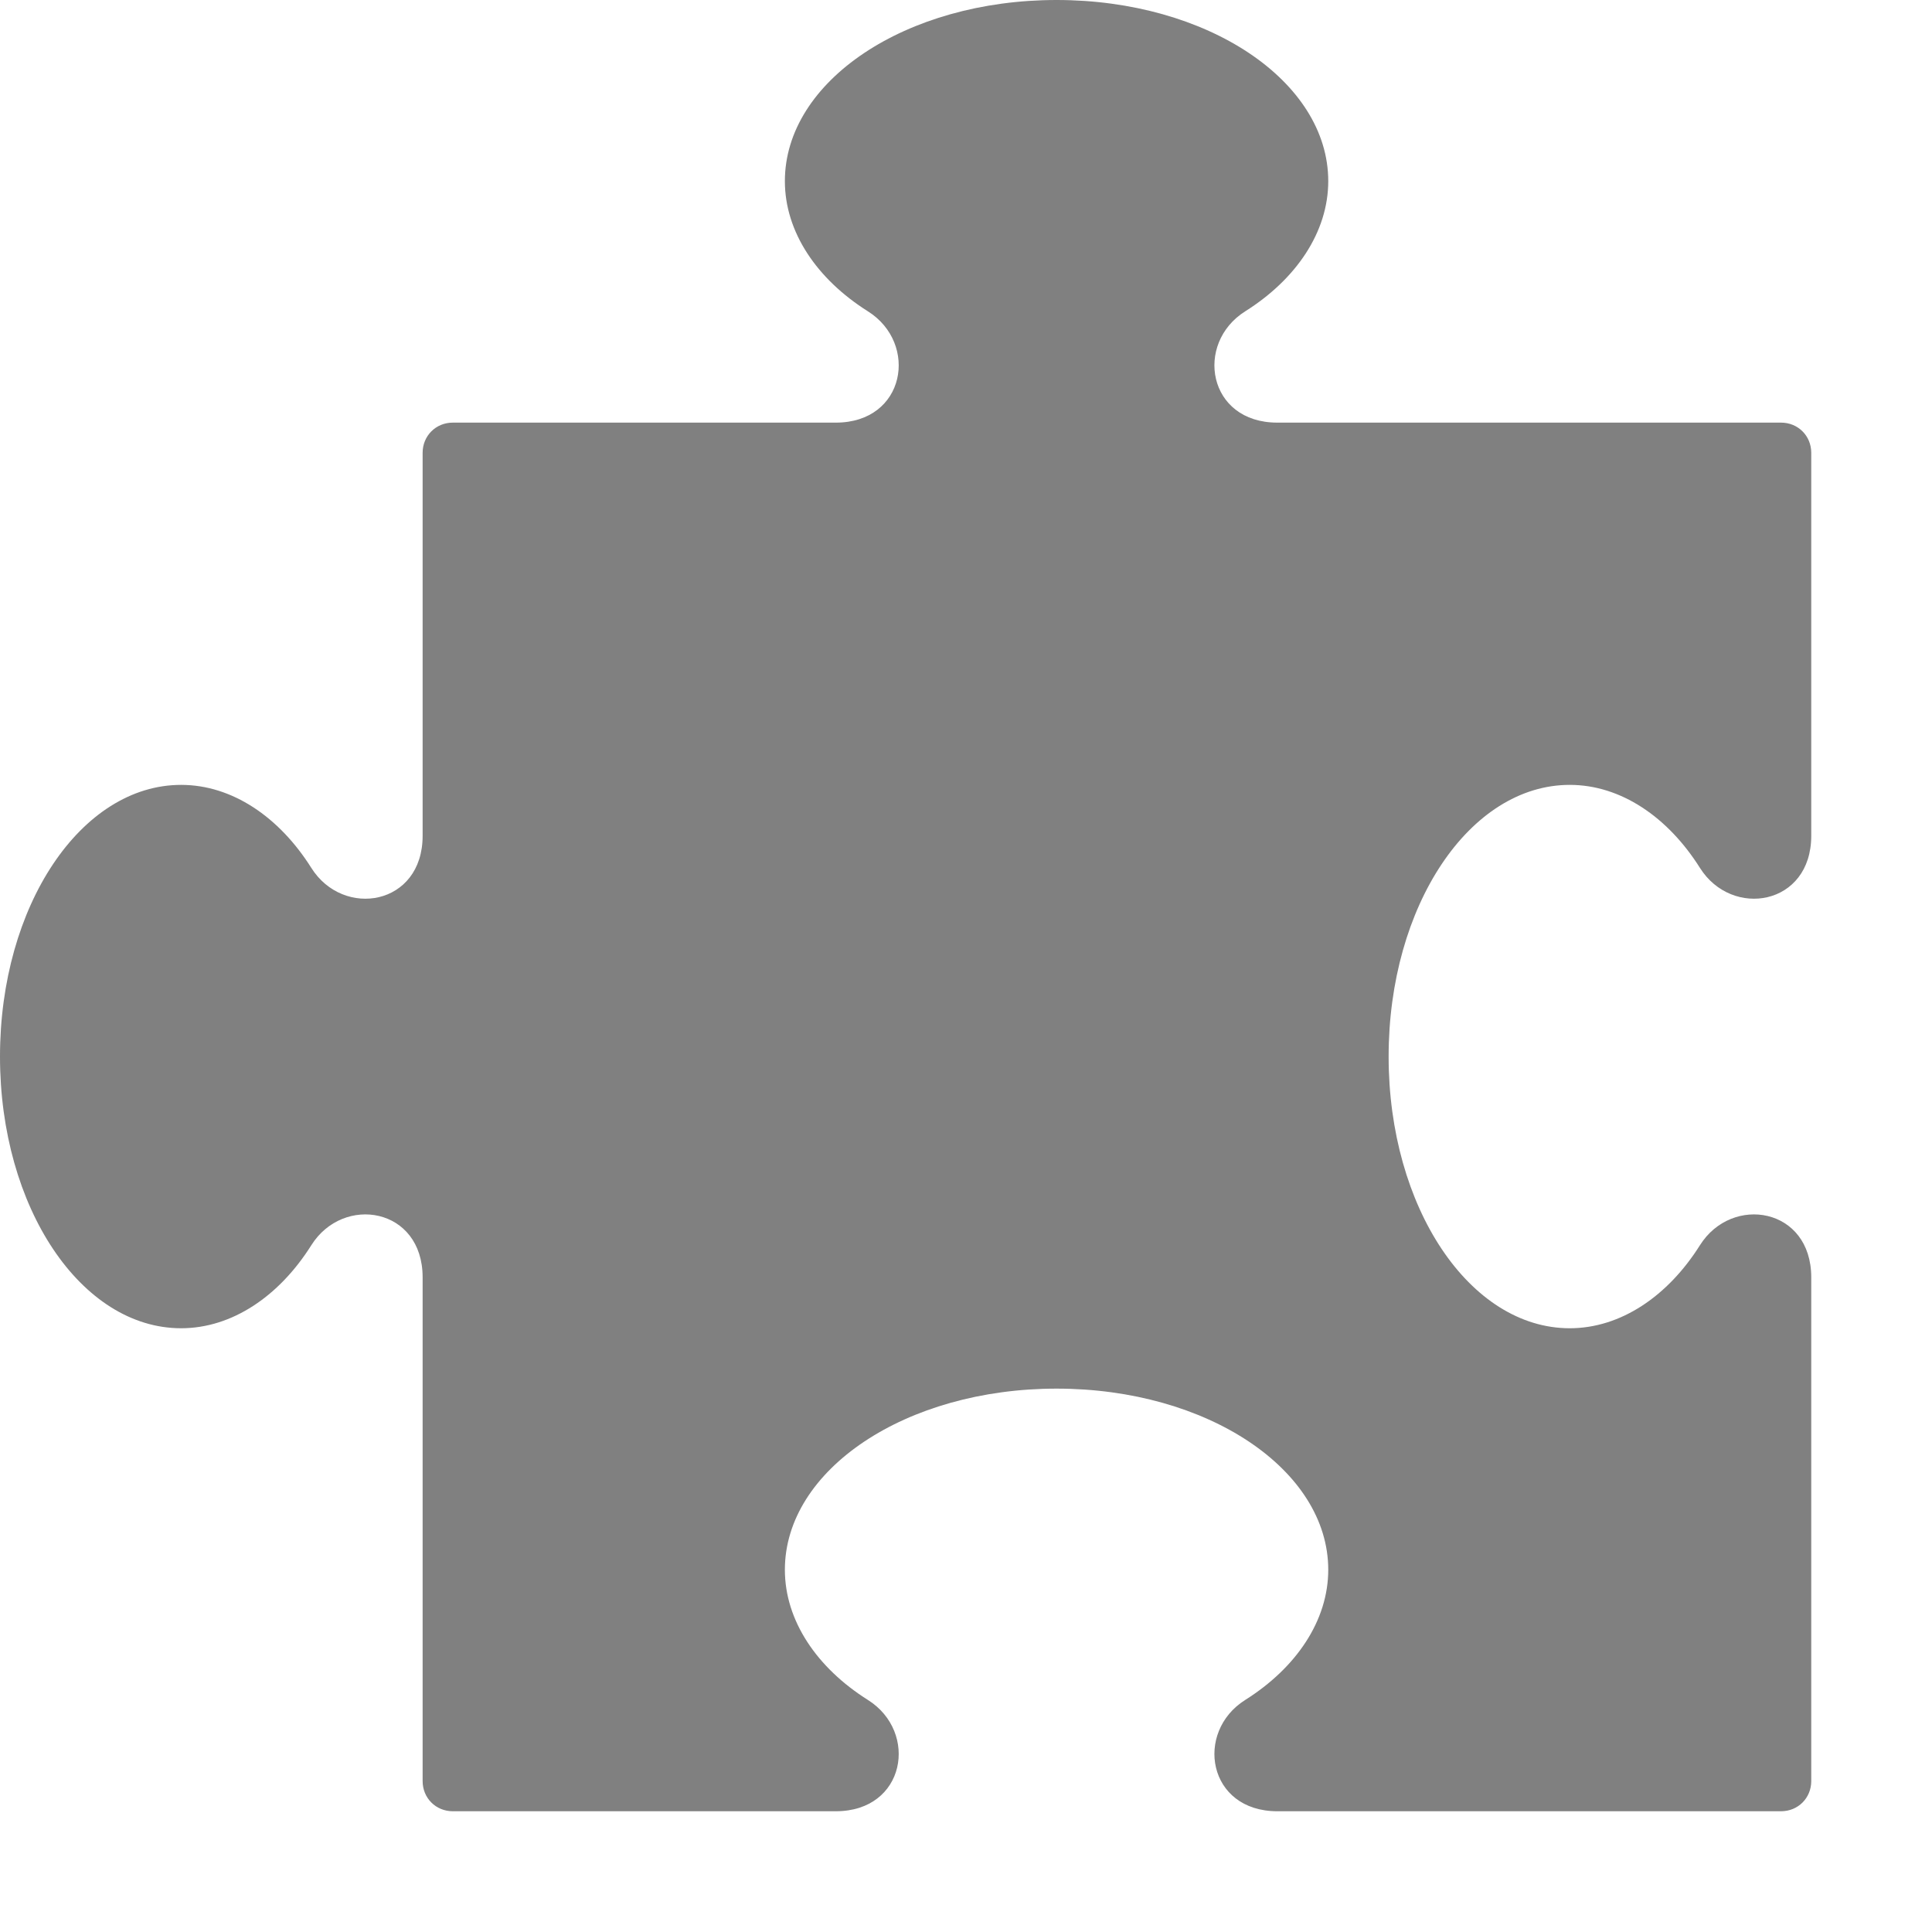
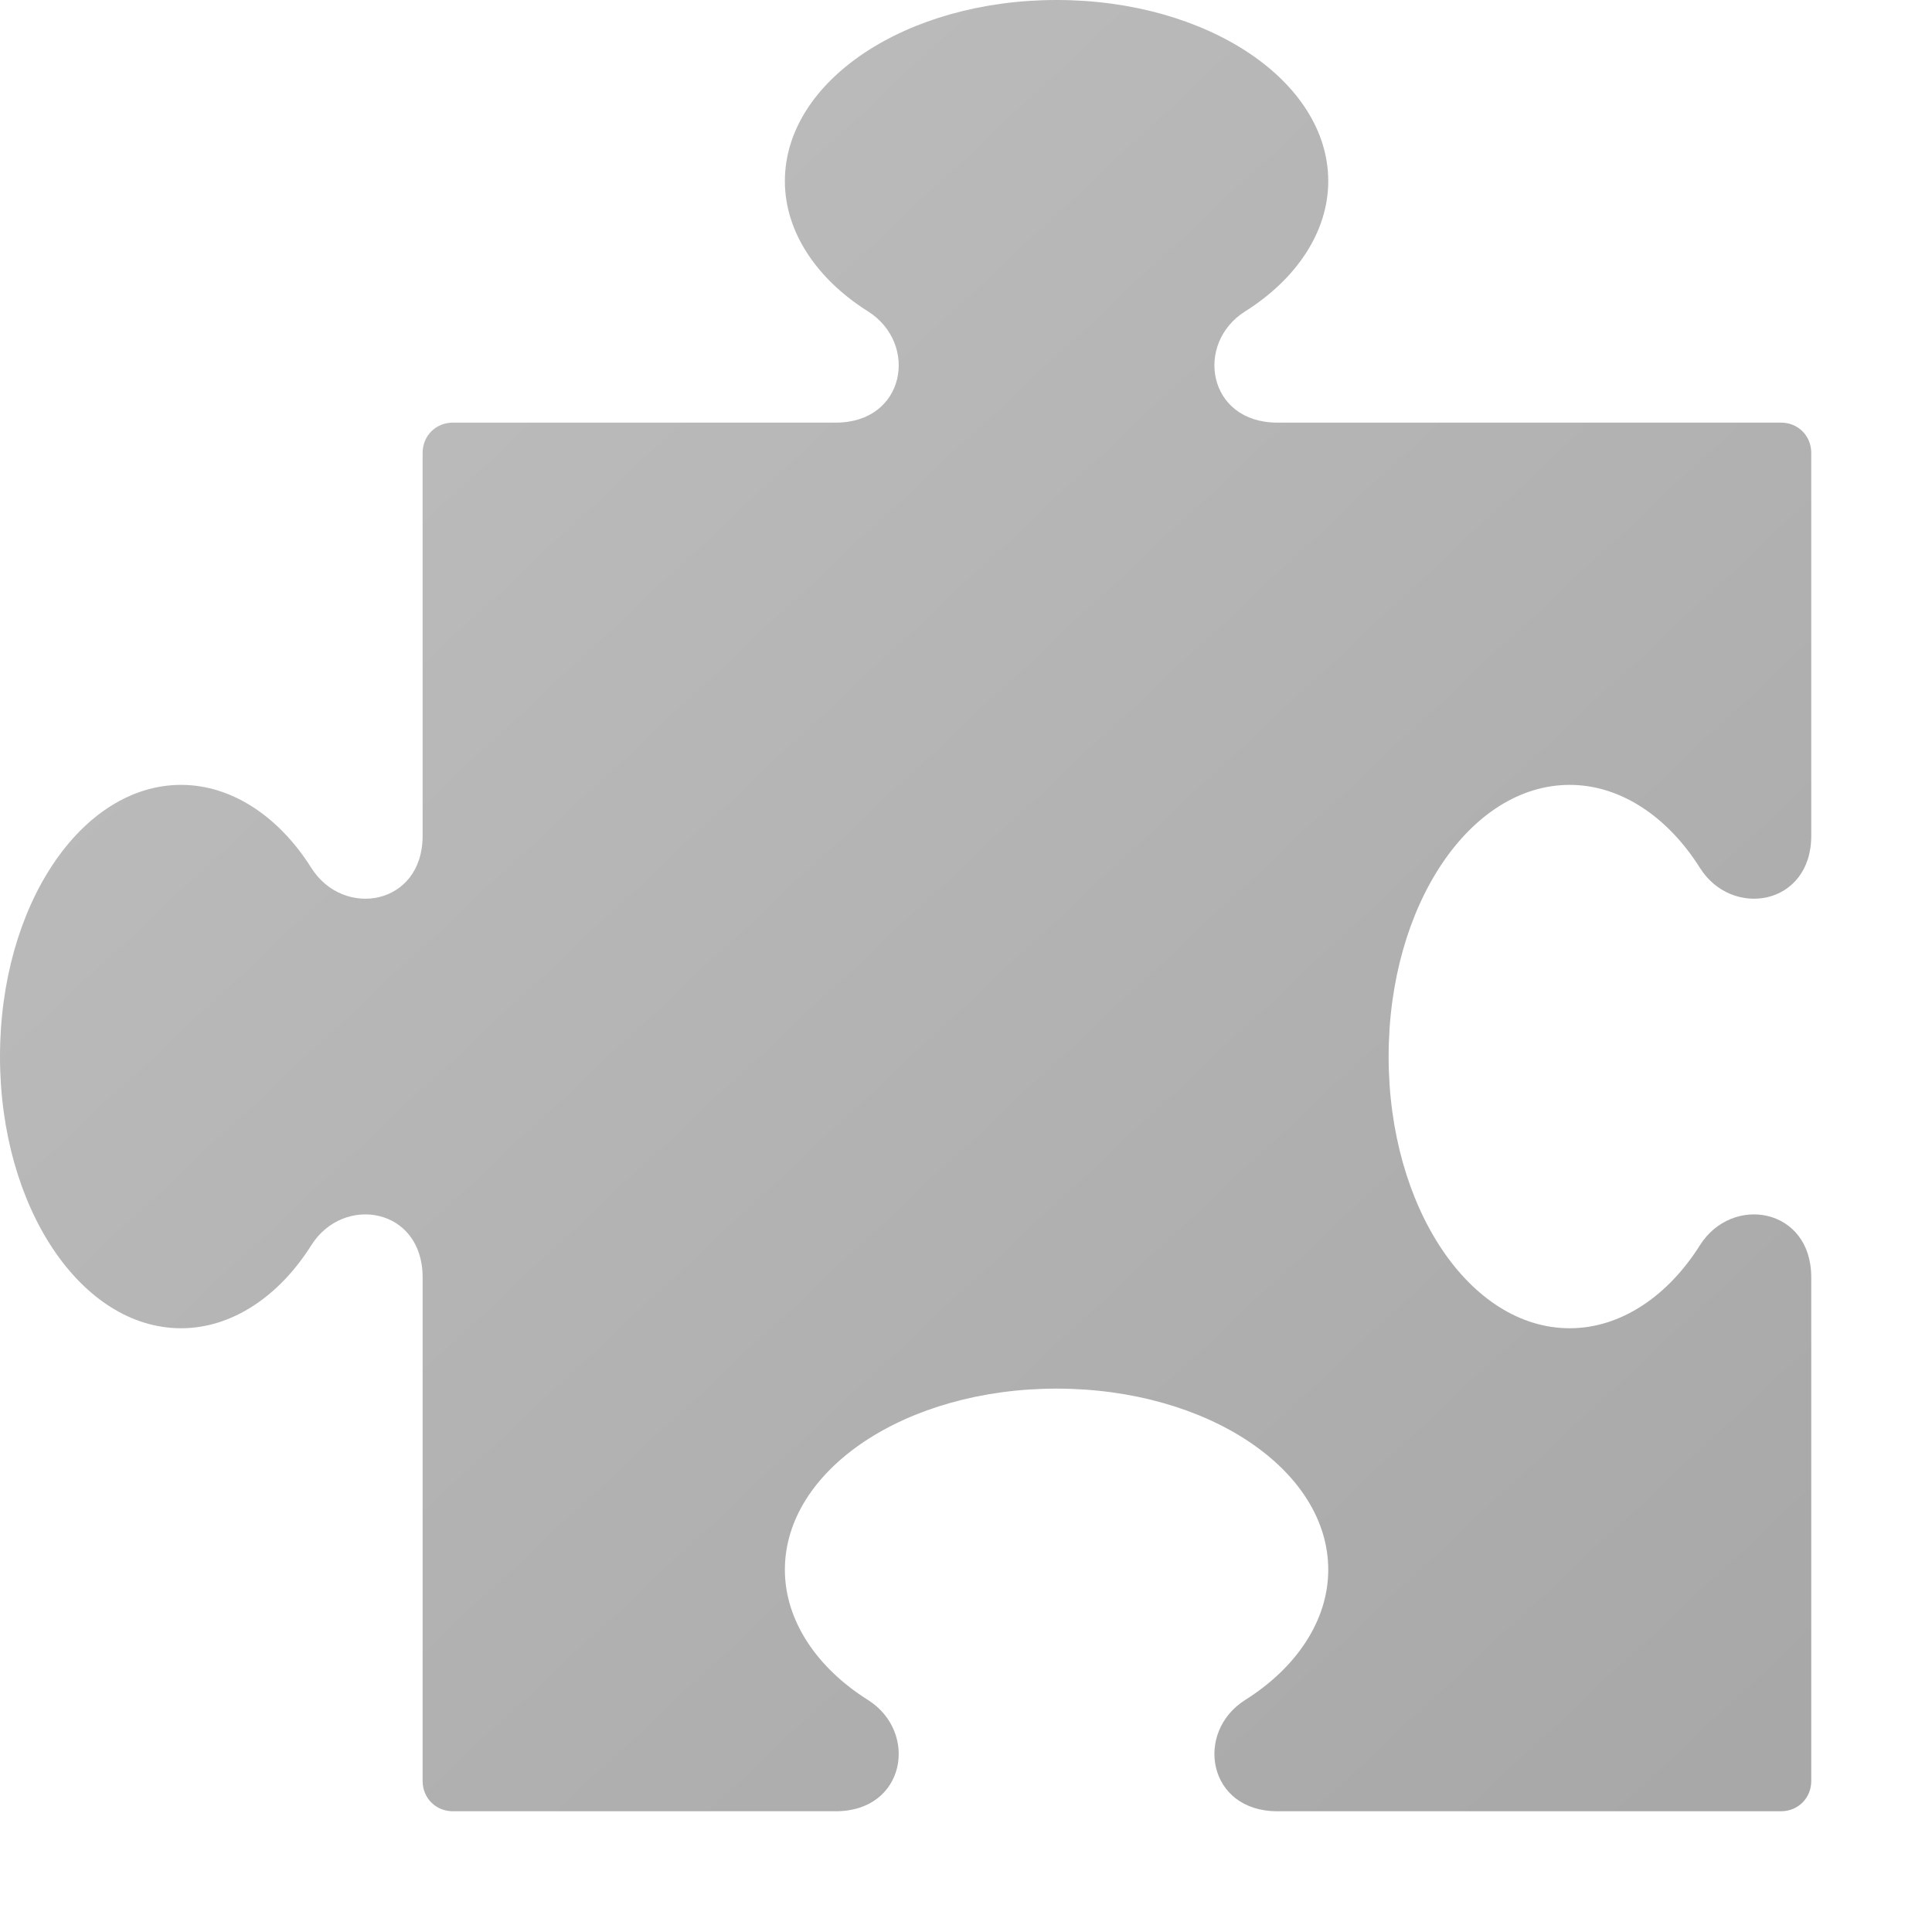
- <svg xmlns="http://www.w3.org/2000/svg" width="100%" height="100%" viewBox="0 0 512 512" version="1.1" xml:space="preserve" style="fill-rule:evenodd;clip-rule:evenodd;stroke-linejoin:round;stroke-miterlimit:2;">
-   <g>
-     <path id="curve0" d="M120,112L221.5,112C240,112 243.5,91 230,82.5C216.5,74 208,61.5 208,48C208,21.5 240,0 280,0C320,0 352,21.5 352,48C352,61.5 343.5,74 330,82.5C316.5,91 320,112 338.5,112L472,112C476.5,112 480,115.5 480,120L480,221.5C480,240 459,243.5 450.5,230C442,216.5 429.5,208 416,208C389.5,208 368,240 368,280C368,320 389.5,352 416,352C429.5,352 442,343.5 450.5,330C459,316.5 480,320 480,338.5L480,472C480,476.5 476.5,480 472,480L338.5,480C320,480 316.5,459 330,450.5C343.5,442 352,429.5 352,416C352,389.5 320,368 280,368C240,368 208,389.5 208,416C208,429.5 216.5,442 230,450.5C243.5,459 240,480 221.5,480L120,480C115.5,480 112,476.5 112,472L112,338.5C112,320 91,316.5 82.5,330C74,343.5 61.5,352 48,352C21.5,352 0,320 0,280C0,240 21.5,208 48,208C61.5,208 74,216.5 82.5,230C91,243.5 112,240 112,221.5L112,120C112,115.5 115.5,112 120,112Z" style="fill:rgb(128,128,128);" />
+ <svg xmlns="http://www.w3.org/2000/svg" version="1.1" width="512" height="512" viewBox="0 0 512 512">
+   <defs>
+     <linearGradient x1="0" y1="0" x2="448" y2="480.001" gradientUnits="userSpaceOnUse" id="color-1">
+       <stop offset="0" stop-color="#c0c0c0" />
+       <stop offset="1" stop-color="#a8a8a8" />
+     </linearGradient>
+   </defs>
+   <g fill="url(#color-1)" fill-rule="evenodd" stroke="none" stroke-width="1" stroke-linecap="butt" stroke-linejoin="miter" stroke-miterlimit="10" stroke-dasharray="" stroke-dashoffset="0" font-family="none" font-weight="none" font-size="none" text-anchor="none" style="mix-blend-mode: normal">
+     <path d="M120,112l101.5,0c18.5,0 22,-21 8.5,-29.5c-13.5,-8.5 -22,-21 -22,-34.5c0,-26.5 32,-48 72,-48c40,0 72,21.5 72,48c0,13.5 -8.5,26 -22,34.5c-13.5,8.5 -10,29.5 8.5,29.5l133.5,0c4.5,0 8,3.5 8,8l0,101.5c0,18.5 -21,22 -29.5,8.5c-8.5,-13.5 -21,-22 -34.5,-22c-26.5,0 -48,32 -48,72c0,40 21.5,72 48,72c13.5,0 26,-8.5 34.5,-22c8.5,-13.5 29.5,-10 29.5,8.5l0,133.5c0,4.5 -3.5,8 -8,8l-133.5,0c-18.5,0 -22,-21 -8.5,-29.5c13.5,-8.5 22,-21 22,-34.5c0,-26.5 -32,-48 -72,-48c-40,0 -72,21.5 -72,48c0,13.5 8.5,26 22,34.5c13.5,8.5 10,29.5 -8.5,29.5l-101.5,0c-4.5,0 -8,-3.5 -8,-8l0,-133.5c0,-18.5 -21,-22 -29.5,-8.5c-8.5,13.5 -21,22 -34.5,22c-26.5,0 -48,-32 -48,-72c0,-40 21.5,-72 48,-72c13.5,0 26,8.5 34.5,22c8.5,13.5 29.5,10 29.5,-8.5l0,-101.5c0,-4.5 3.5,-8 8,-8z" id="curve0" />
  </g>
</svg>
